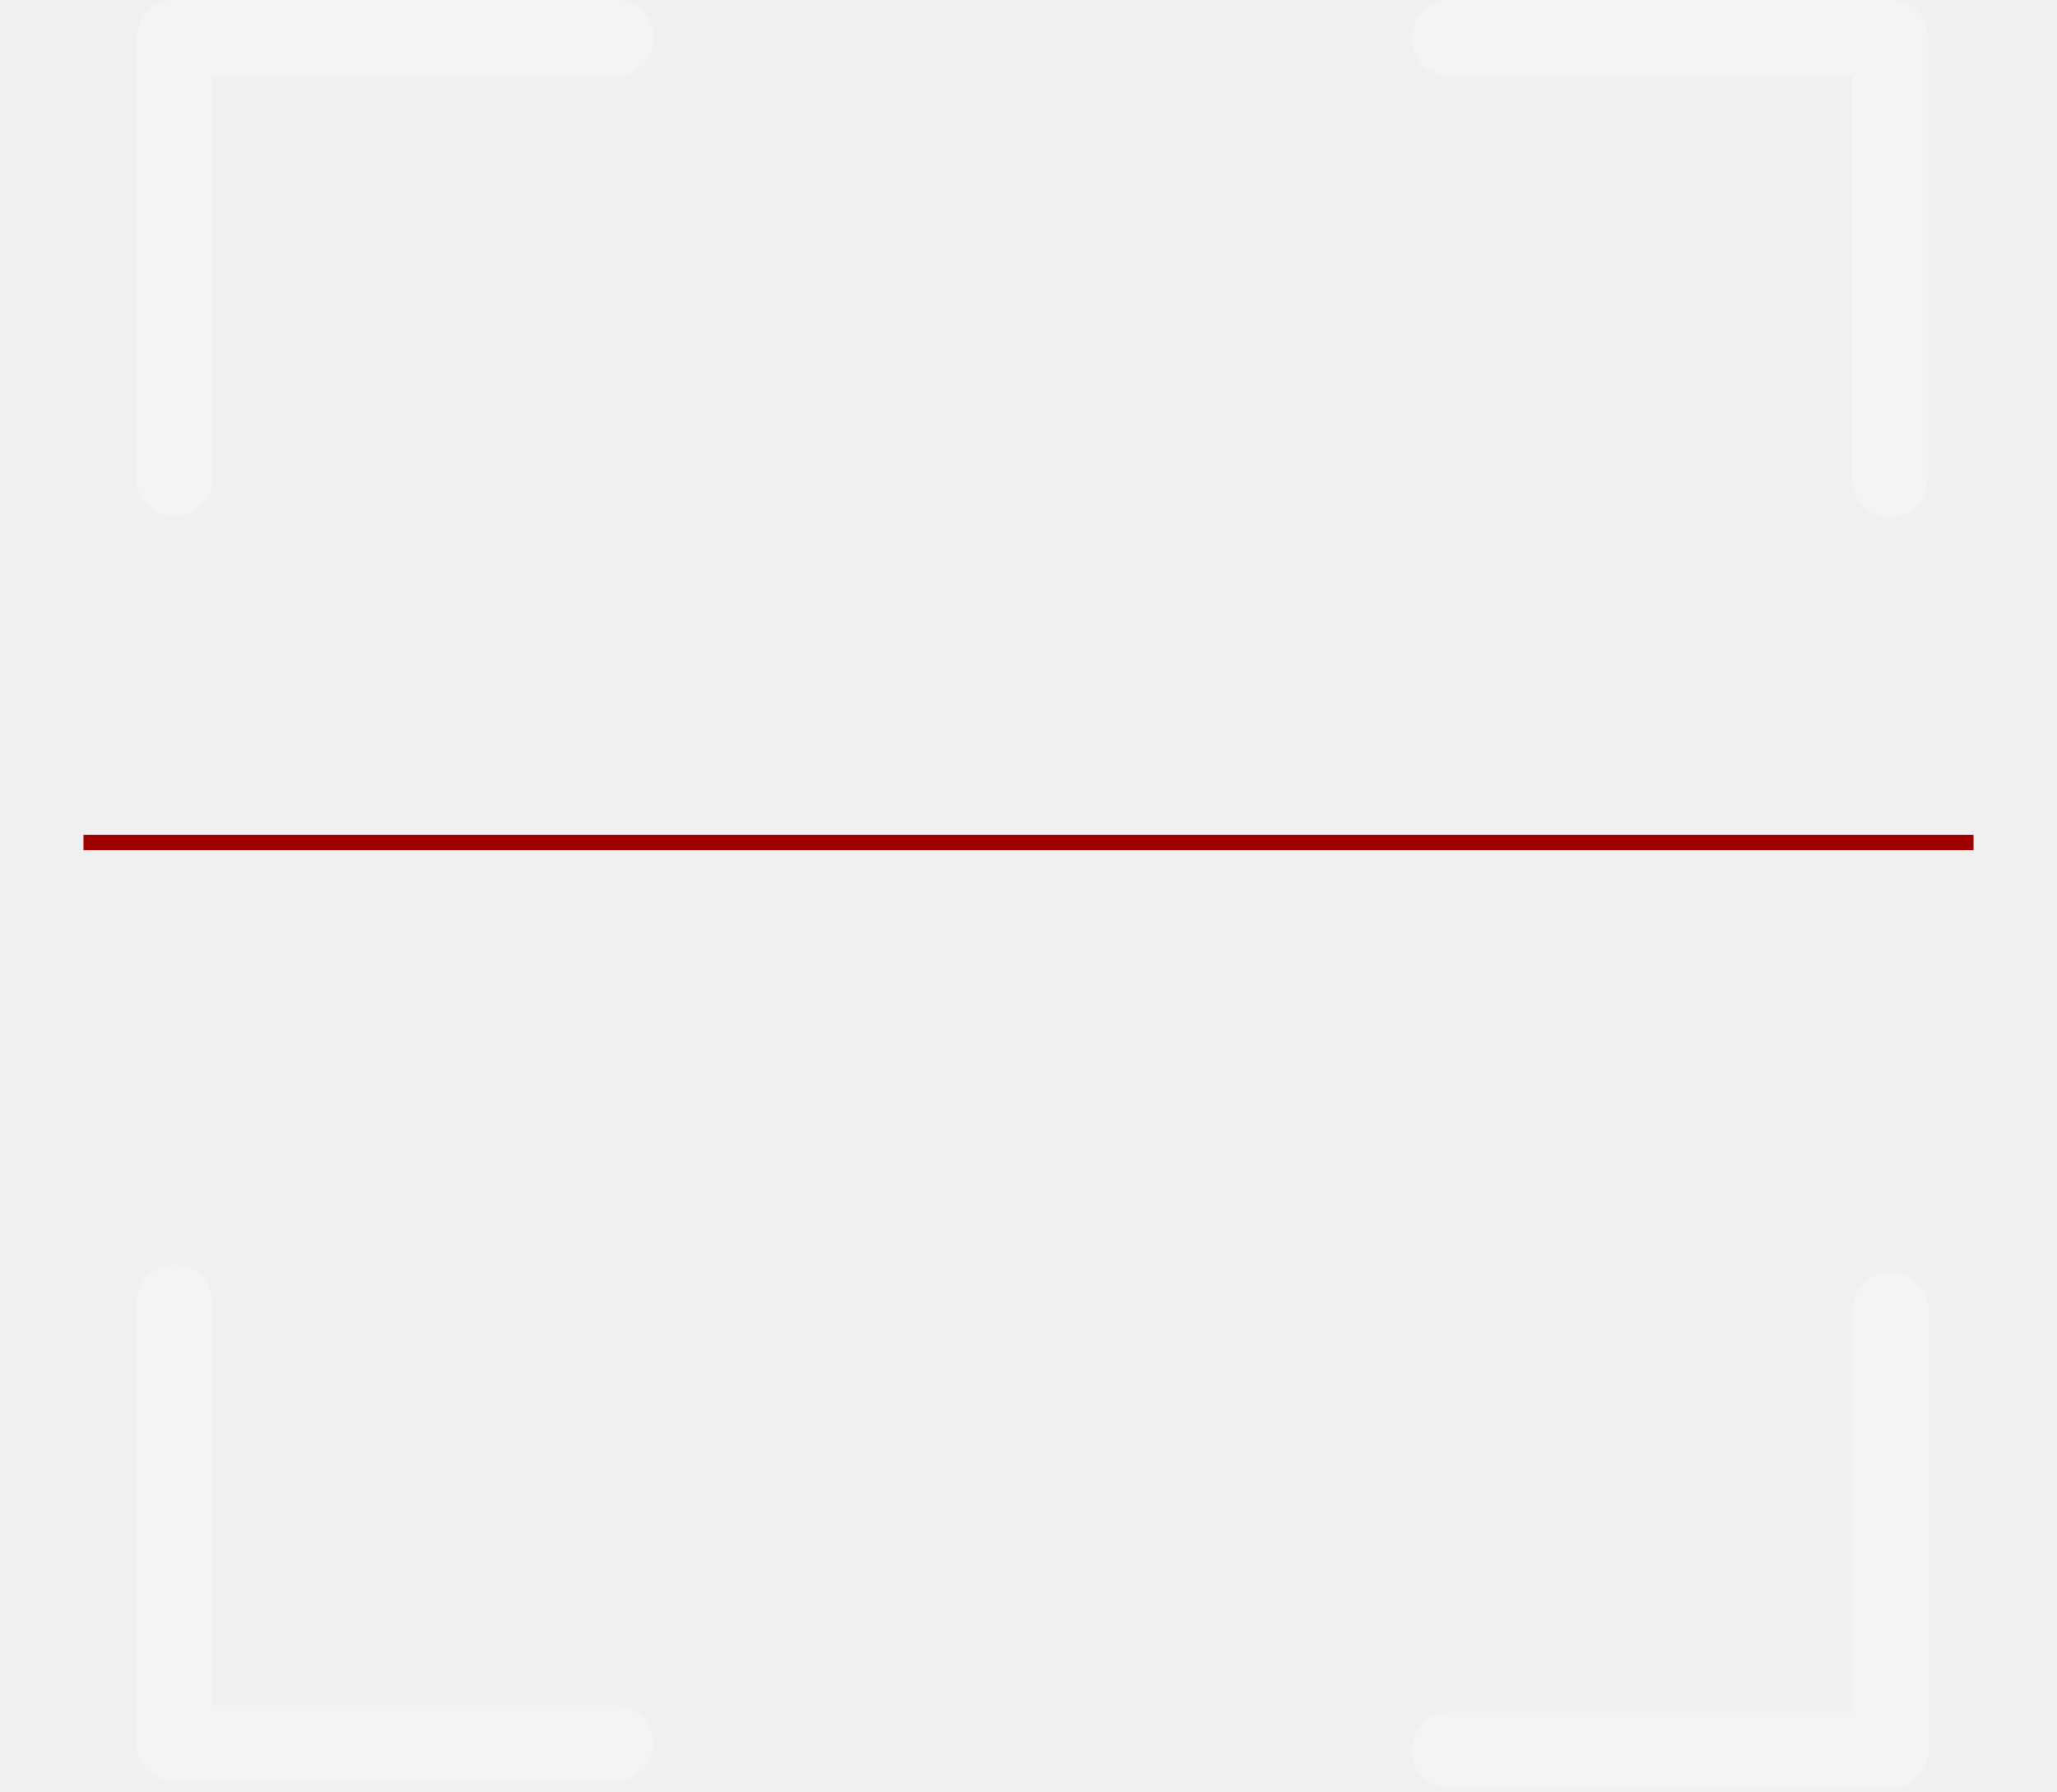
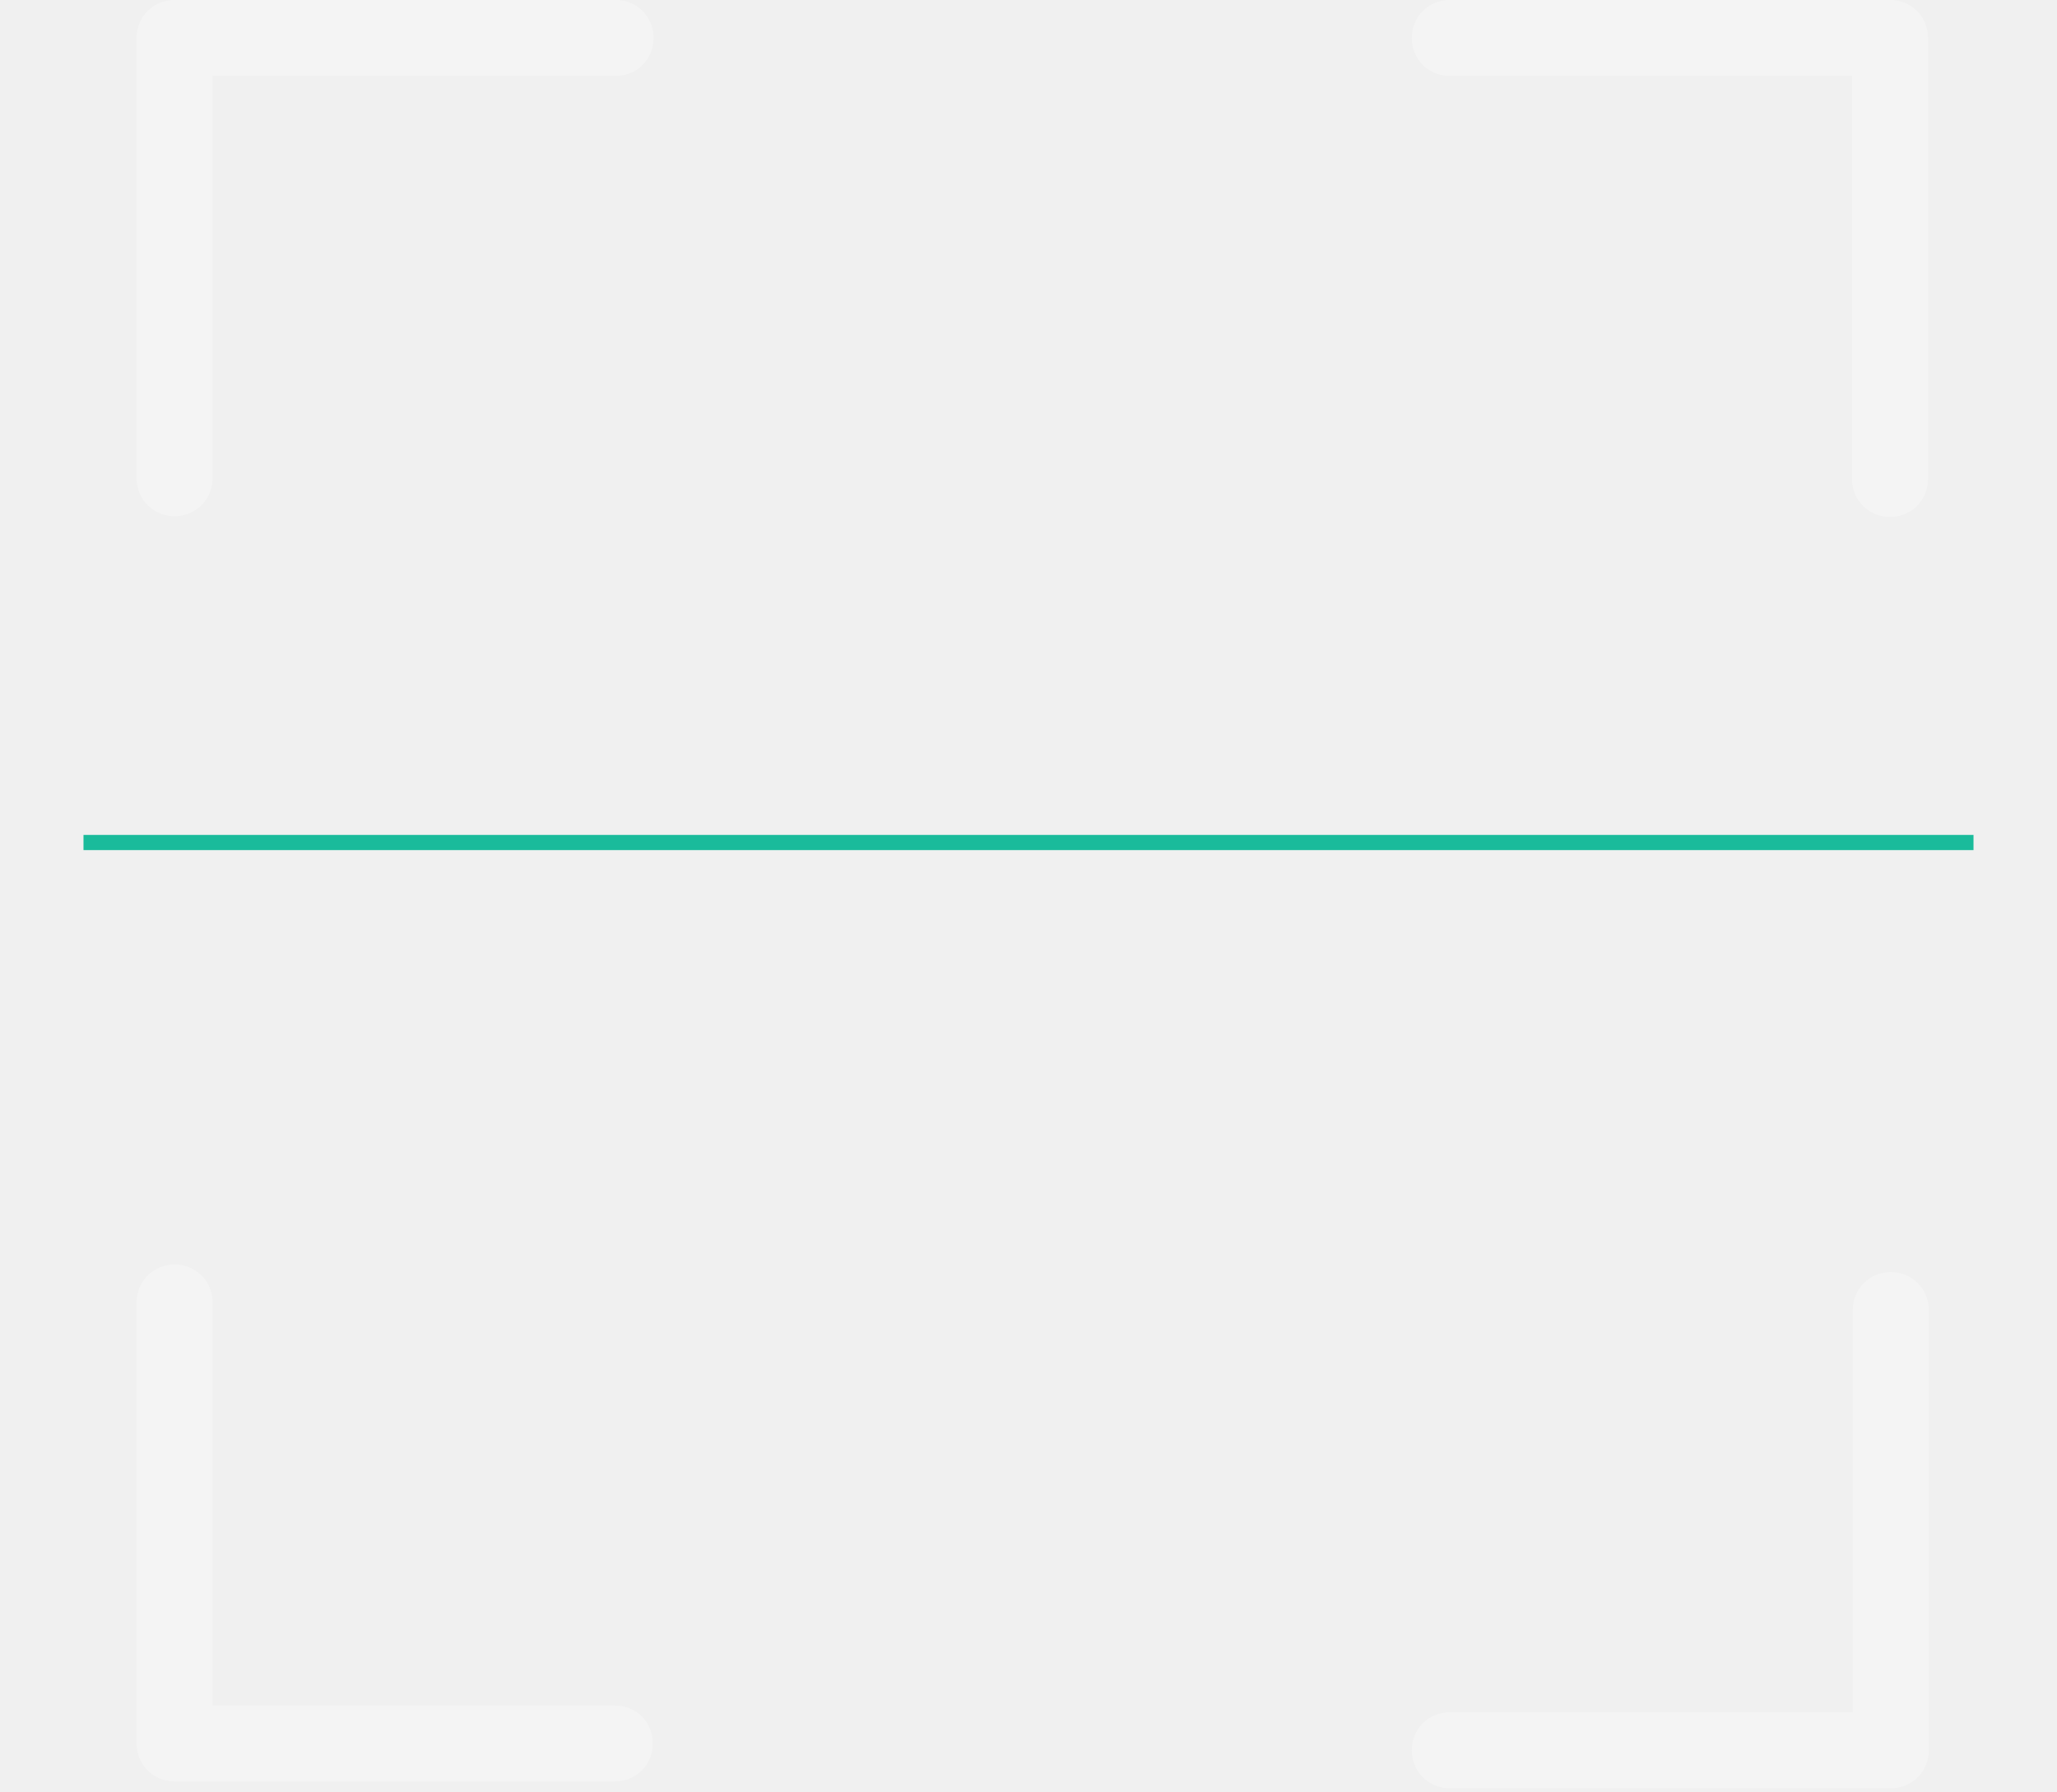
<svg xmlns="http://www.w3.org/2000/svg" version="1.1" id="QR-scanner-guides" x="0px" y="0px" viewBox="0 0 271 236" style="enable-background:new 0 0 271 236;" xml:space="preserve">
  <style type="text/css">
	.st0{filter:url(#filter-2);}
- 	.st1{fill:none;stroke:#9E0000;stroke-width:2;}
+ 	.st1{fill:none;stroke:#1abb9b;stroke-width:2;}
	.st2{fill:#FFFFFF;fill-opacity:0.3;}
</style>
  <filter filterUnits="objectBoundingBox" height="200%" id="filter-2" width="200%" x="-50%" y="-50%">
    <feMorphology in="SourceAlpha" operator="dilate" radius="1" result="shadowSpreadOuter1" />
    <feOffset dx="0" dy="0" in="shadowSpreadOuter1" result="shadowOffsetOuter1" />
    <feMorphology in="SourceAlpha" operator="erode" radius="1" result="shadowInner" />
    <feOffset dx="0" dy="0" in="shadowInner" result="shadowInner" />
    <feComposite in="shadowOffsetOuter1" in2="shadowInner" operator="out" result="shadowOffsetOuter1" />
    <feGaussianBlur in="shadowOffsetOuter1" result="shadowBlurOuter1" stdDeviation="6" />
    <feColorMatrix in="shadowBlurOuter1" type="matrix" values="0 0 0 0 0.392   0 0 0 0 0.486   0 0 0 0 0.91  0 0 0 1 0">
		</feColorMatrix>
  </filter>
  <g id="scan-line">
    <g class="st0">
      <line x1="11" y1="111" x2="260" y2="111" />
    </g>
    <g>
      <path id="line" class="st1" d="M11,111h249" />
    </g>
  </g>
  <path id="top-left" class="st2" d="M28,10h53.1c2.8,0,5-2.2,5-5s-2.2-5-5-5H23c-2.8,0-5,2.2-5,5v58c0,2.8,2.2,5,5,5s5-2.2,5-5V10z" />
  <path id="bottom-left" class="st2" d="M28,224.7v-53.1c0-2.8-2.2-5-5-5s-5,2.2-5,5v58.1c0,2.8,2.2,5,5,5h58c2.8,0,5-2.2,5-5  c0-2.8-2.2-5-5-5H28z" />
  <path id="top-right" class="st2" d="M244,10v53.1c0,2.8,2.2,5,5,5s5-2.2,5-5V5c0-2.8-2.2-5-5-5h-58c-2.8,0-5,2.2-5,5s2.2,5,5,5H244z  " />
  <path id="bottom-right" class="st2" d="M244.1,225.6H191c-2.8,0-5,2.2-5,5c0,2.8,2.2,5,5,5h58.1c2.8,0,5-2.2,5-5v-58  c0-2.8-2.2-5-5-5s-5,2.2-5,5V225.6z" />
</svg>
